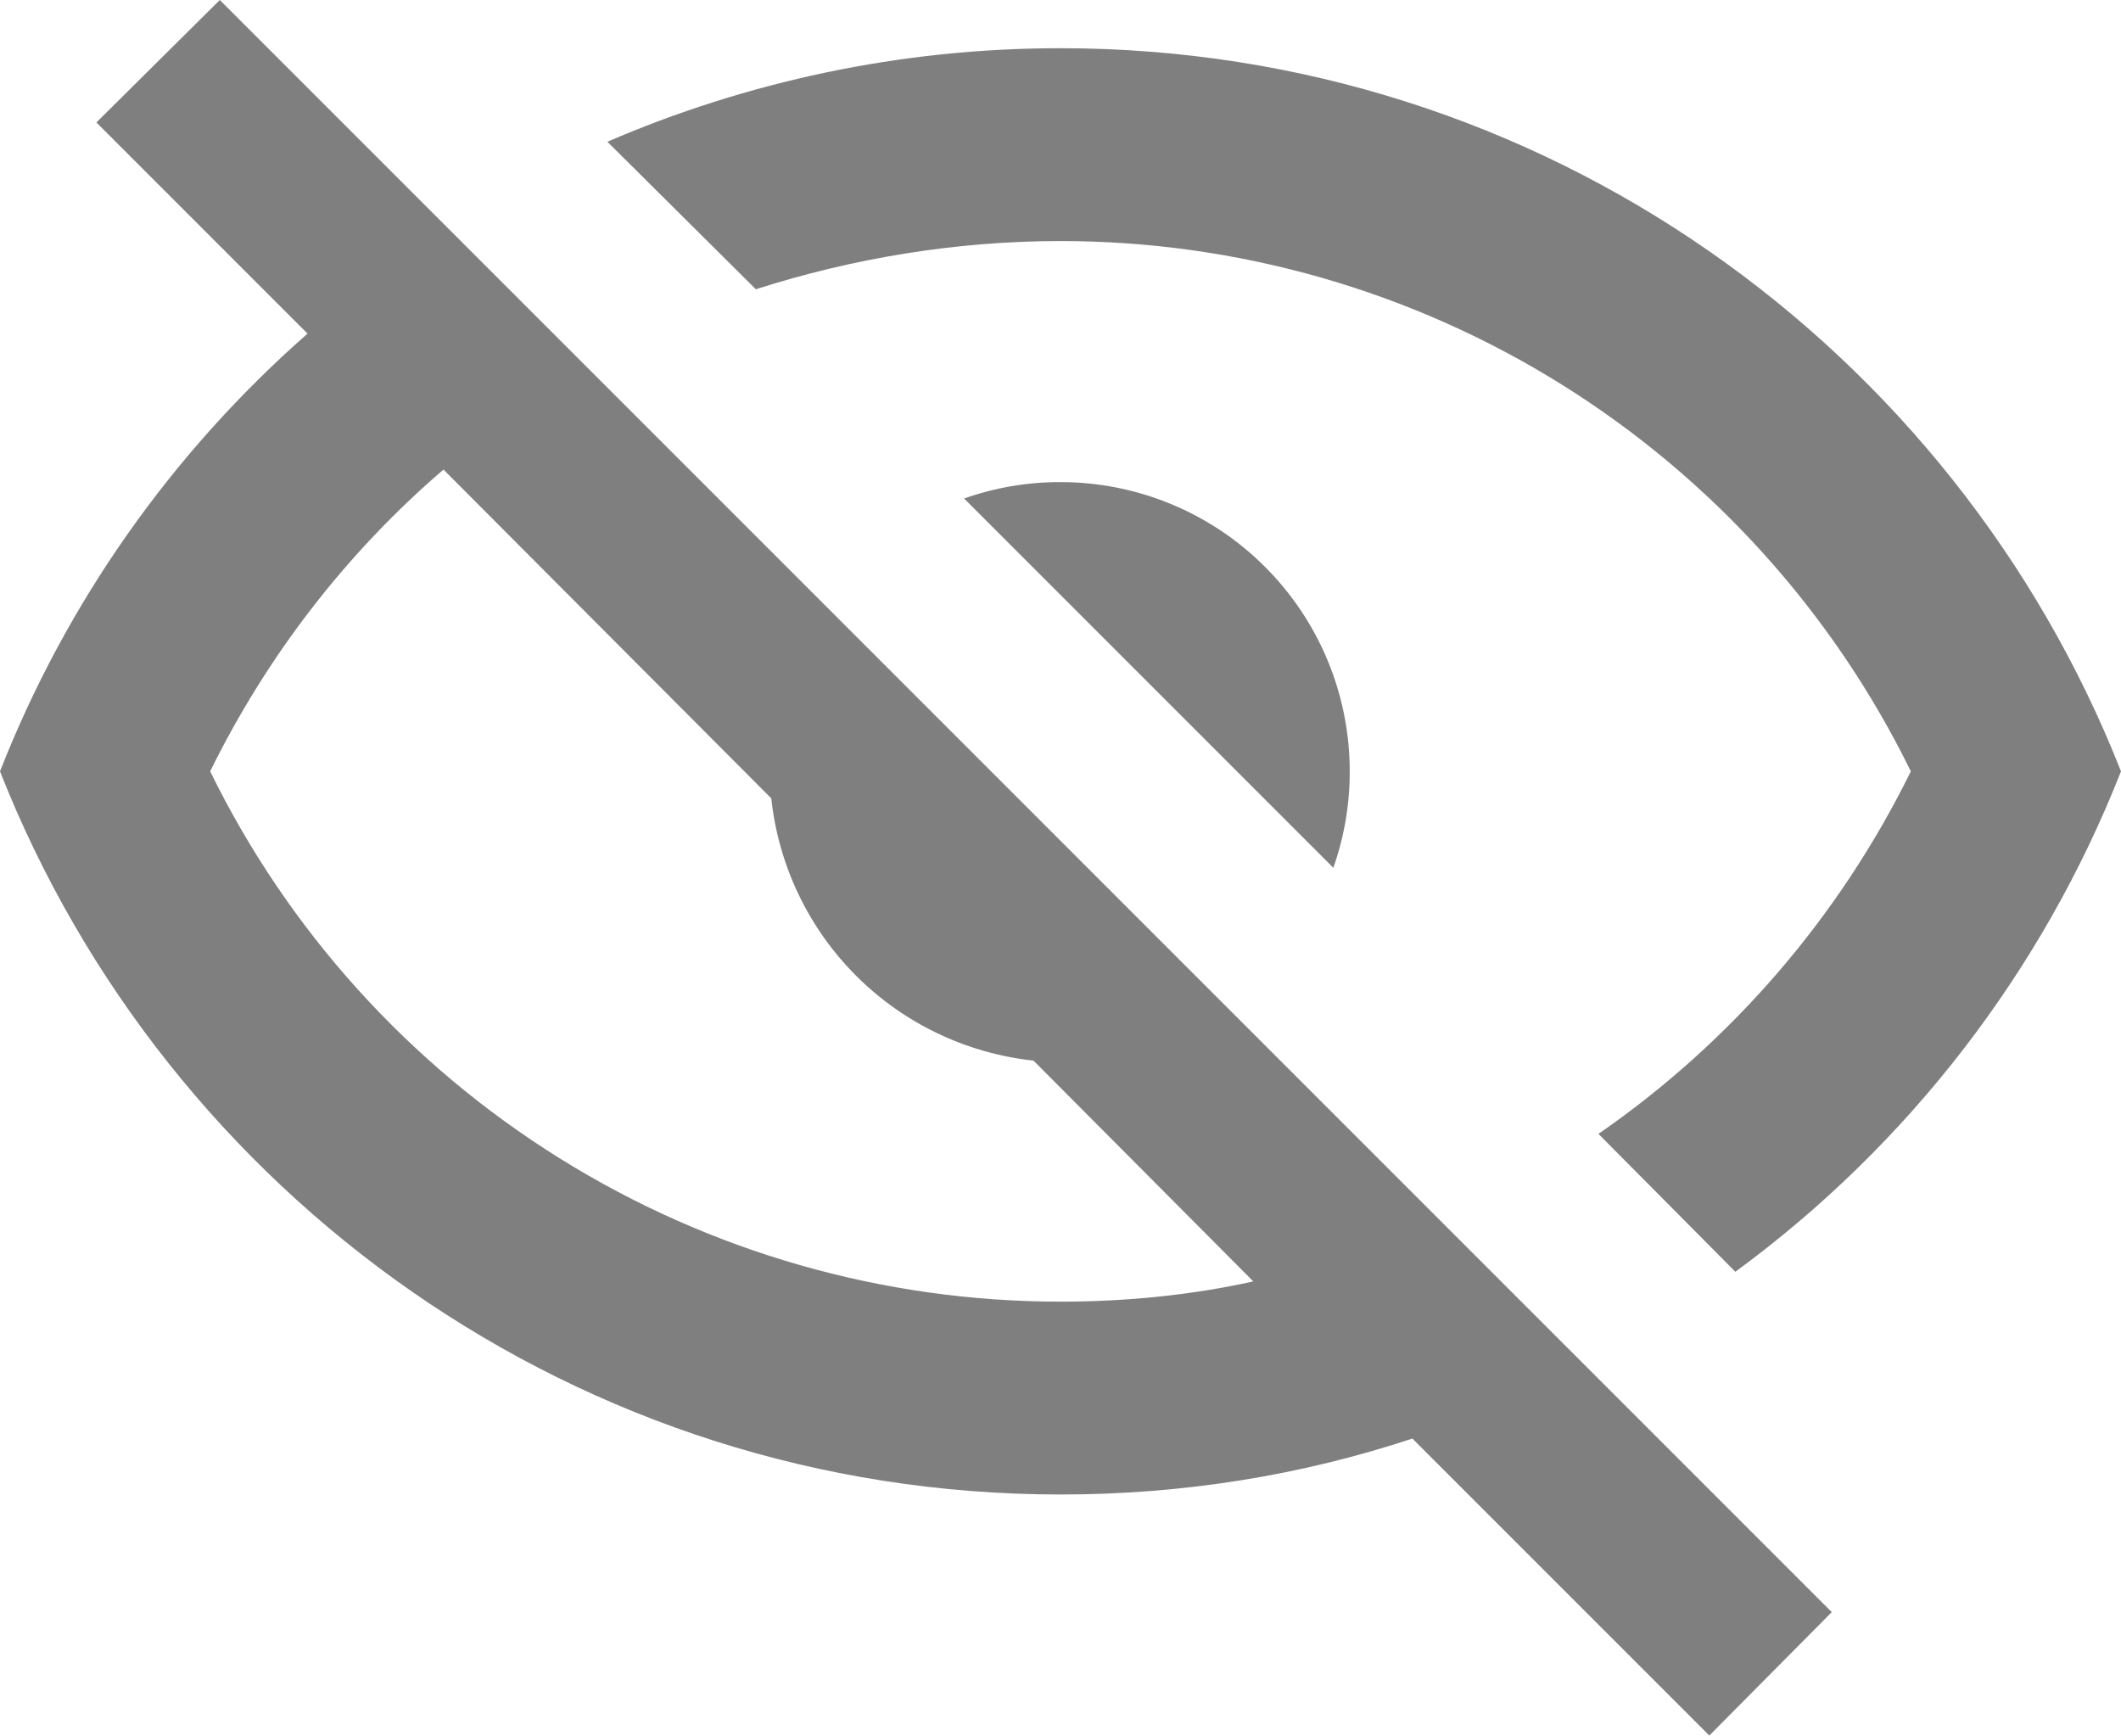
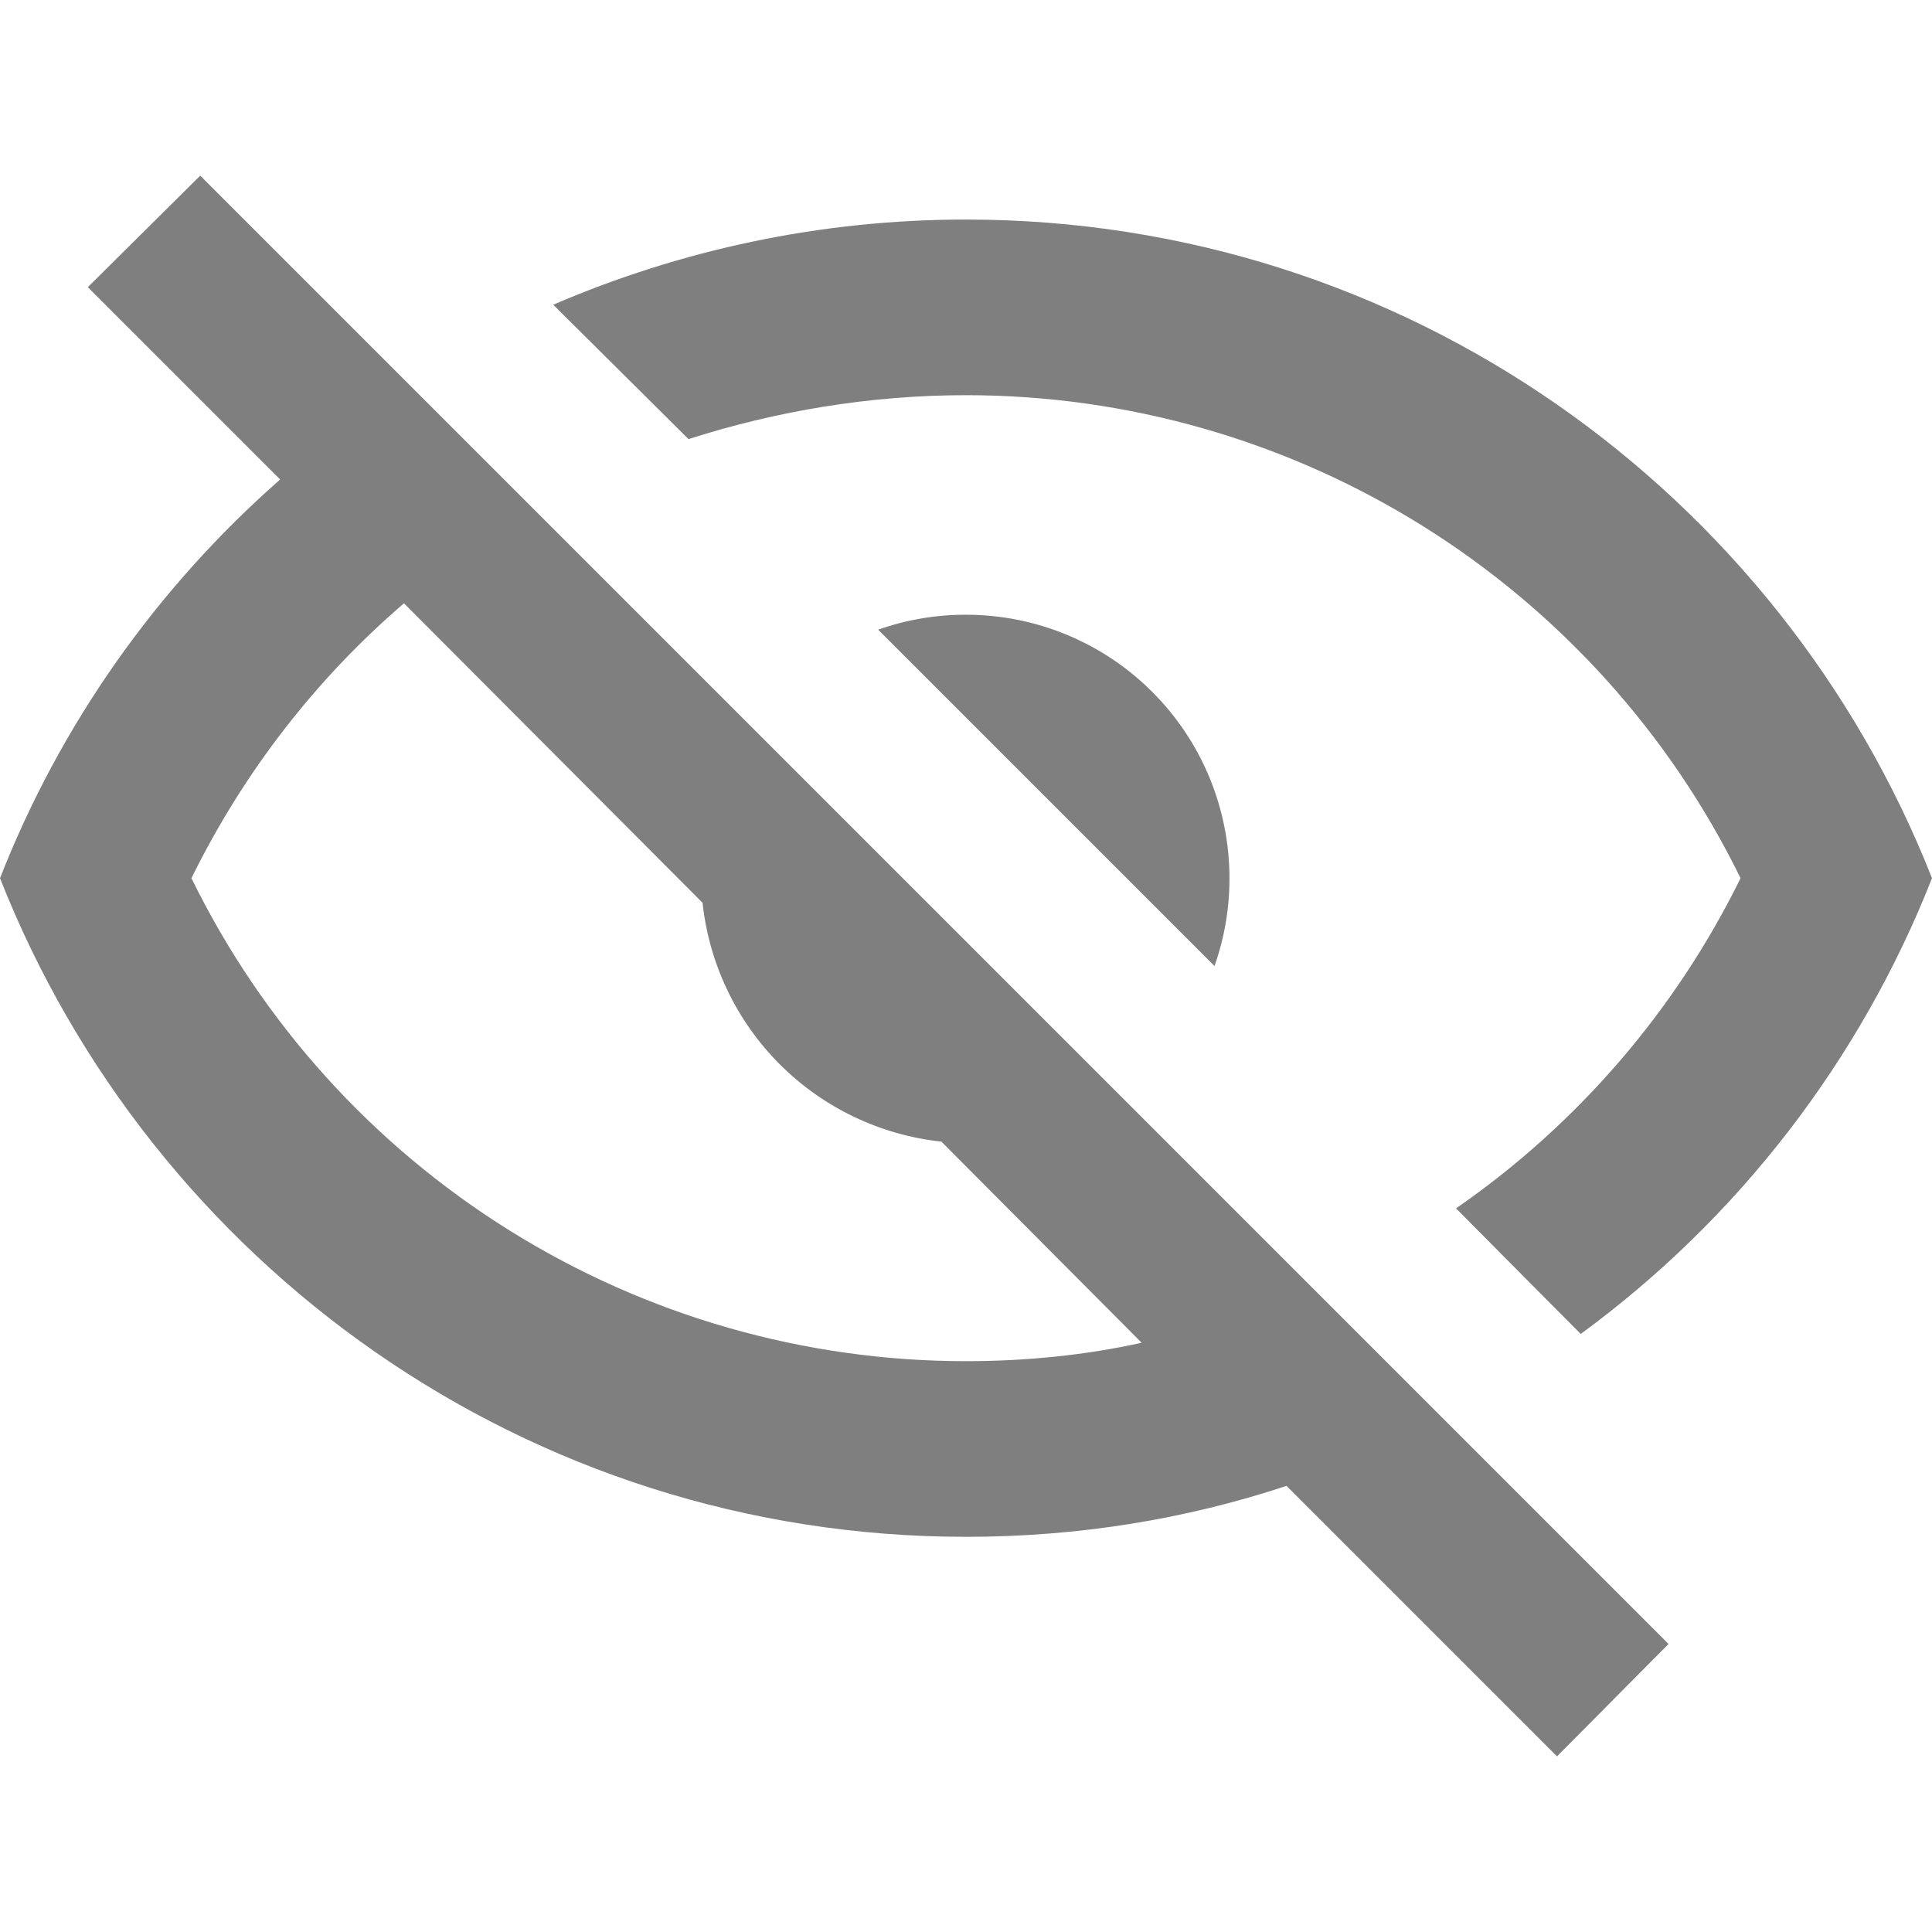
- <svg xmlns="http://www.w3.org/2000/svg" width="22" height="18" viewBox="0 0 22 18" fill="none">
+ <svg xmlns="http://www.w3.org/2000/svg" width="122" height="122" viewBox="0 0 22 18" fill="none">
  <path d="M1 1.27L2.28 0L19 16.72L17.73 18L14.65 14.92C13.5 15.3 12.28 15.5 11 15.5C6 15.5 1.73 12.39 0 8C0.69 6.24 1.79 4.69 3.19 3.46L1 1.27ZM11 5C11.796 5 12.559 5.316 13.121 5.879C13.684 6.441 14 7.204 14 8C14.001 8.341 13.943 8.679 13.83 9L10 5.17C10.321 5.057 10.659 4.999 11 5ZM11 0.5C16 0.5 20.27 3.61 22 8C21.184 10.073 19.797 11.873 18 13.19L16.58 11.76C17.963 10.803 19.078 9.509 19.82 8C19.012 6.35 17.756 4.96 16.197 3.987C14.638 3.015 12.838 2.5 11 2.5C9.91 2.5 8.84 2.68 7.84 3L6.3 1.47C7.74 0.85 9.33 0.5 11 0.5ZM2.18 8C2.988 9.65 4.244 11.04 5.803 12.012C7.362 12.985 9.163 13.5 11 13.5C11.69 13.5 12.37 13.43 13 13.29L10.72 11C10.024 10.925 9.375 10.615 8.88 10.12C8.385 9.625 8.075 8.976 8 8.28L4.6 4.87C3.61 5.72 2.78 6.78 2.18 8Z" fill="black" fill-opacity="0.5" />
</svg>
